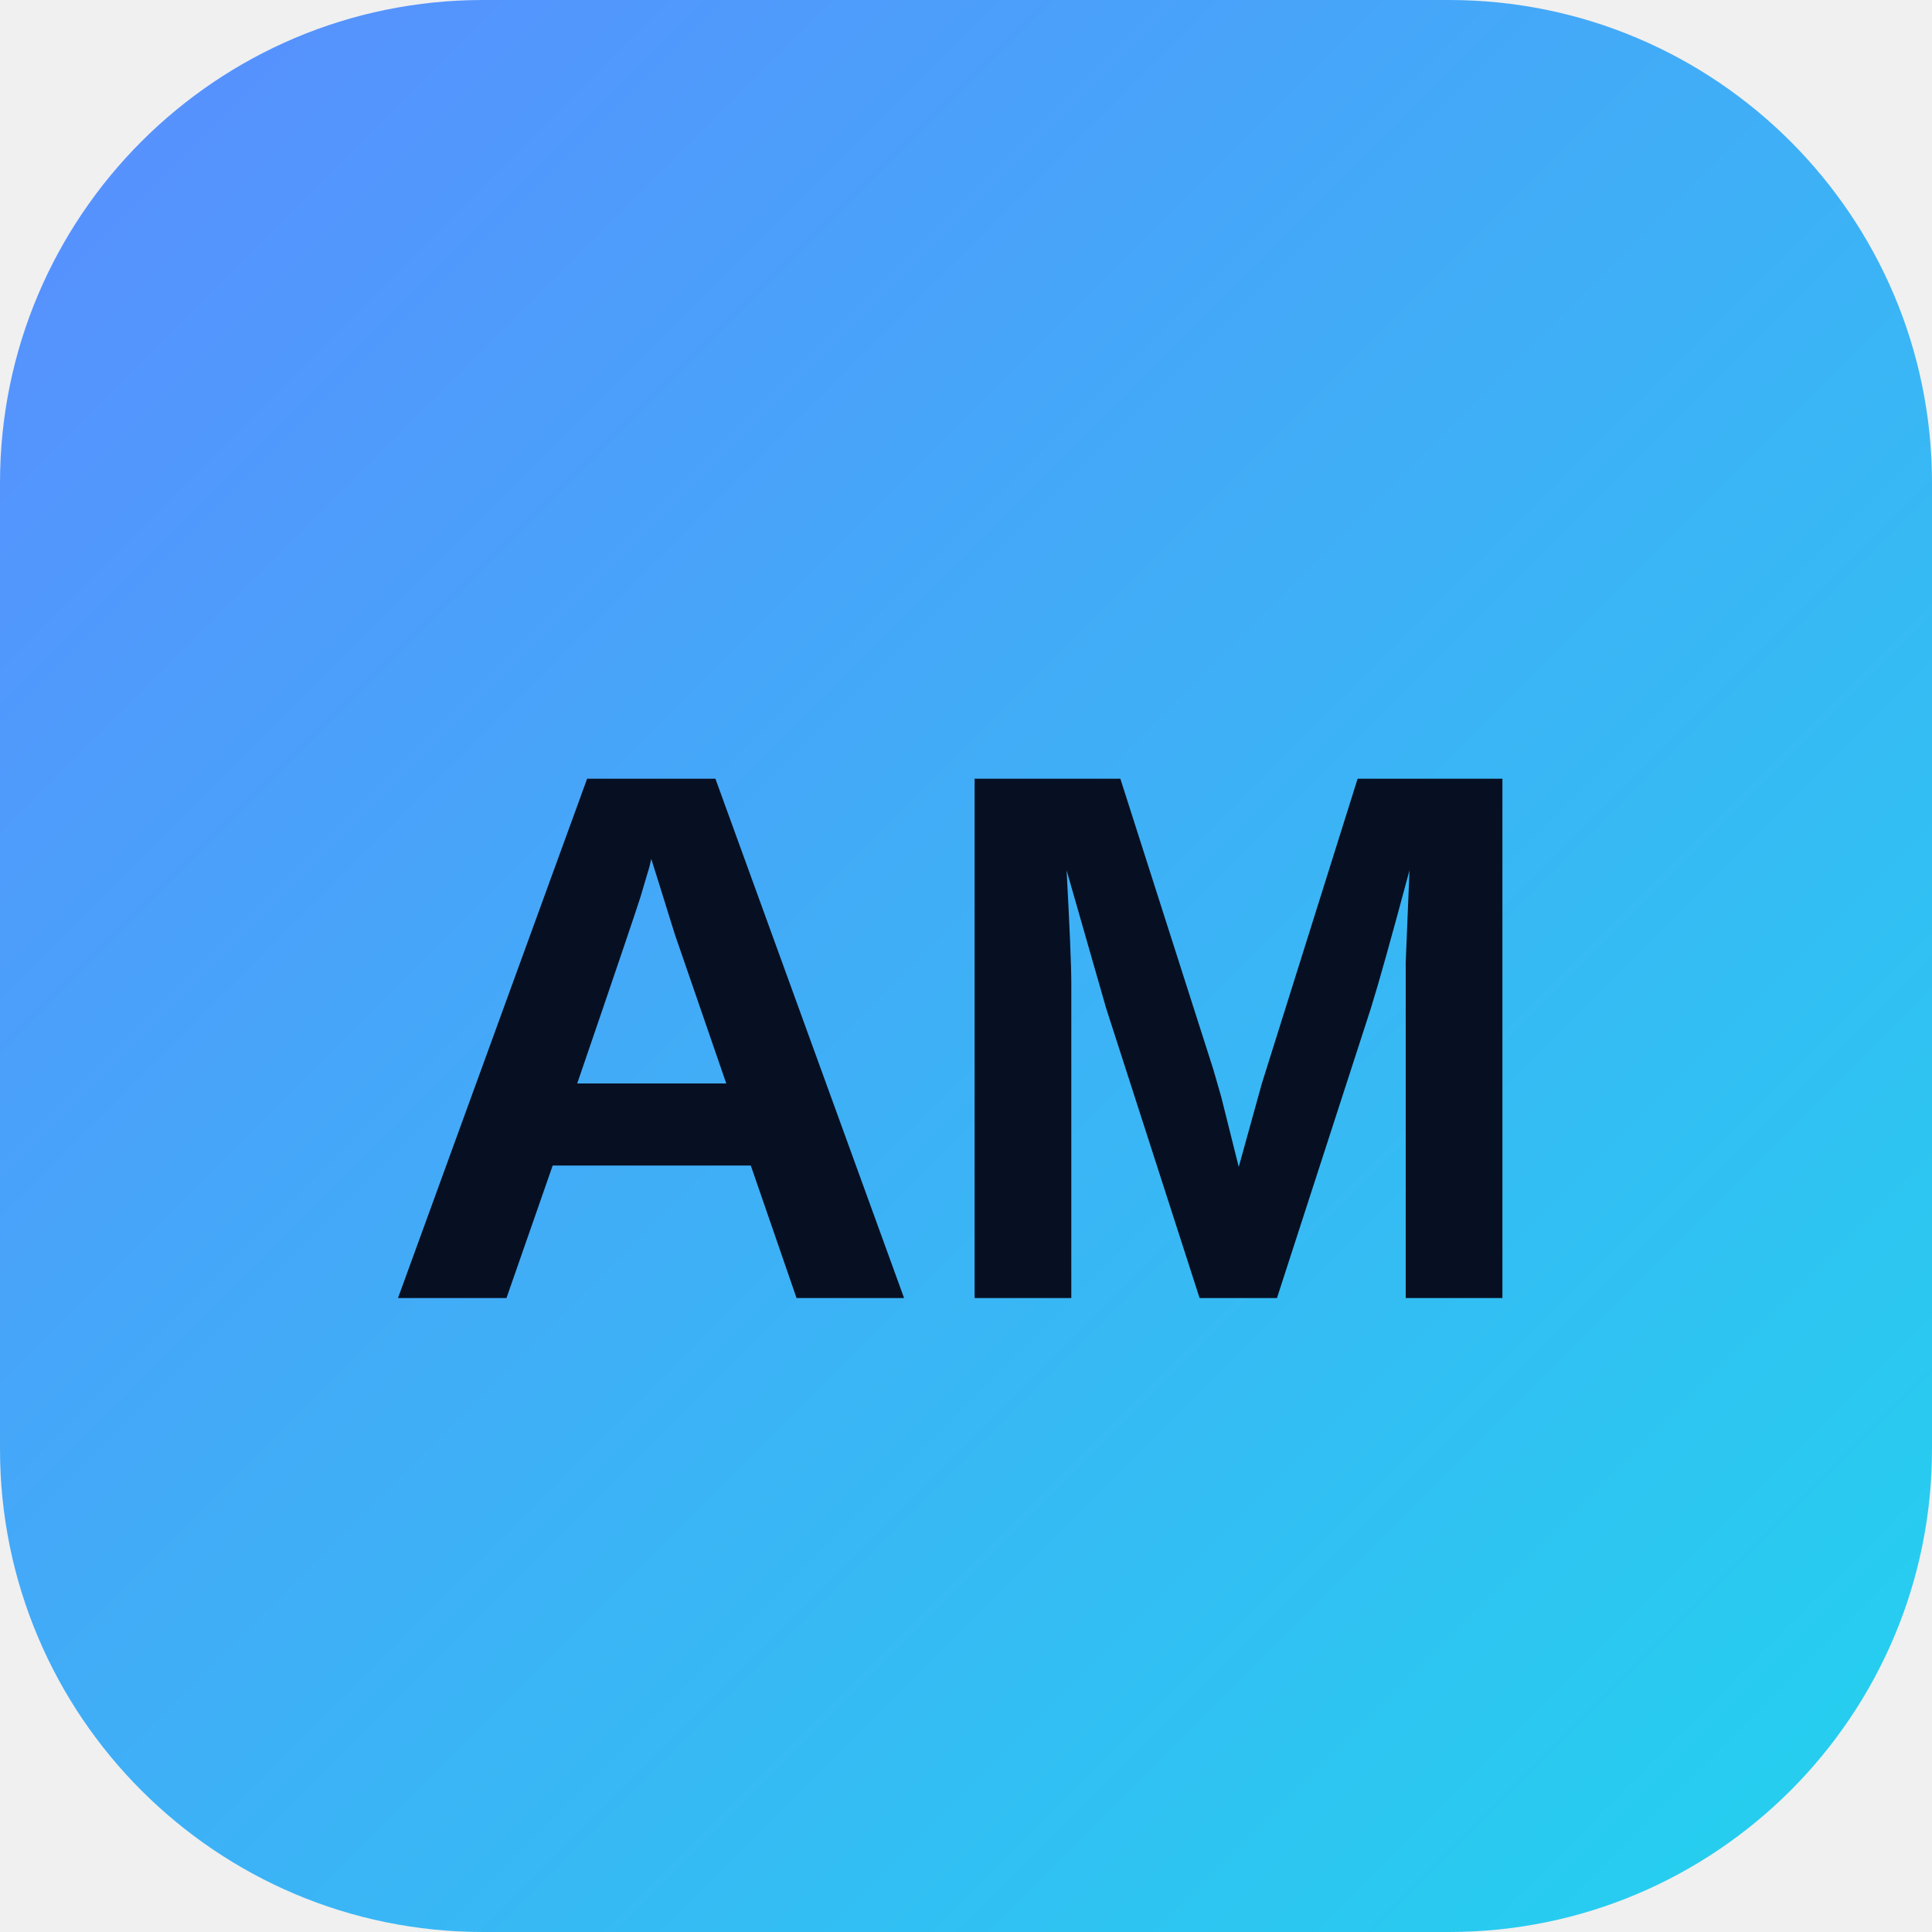
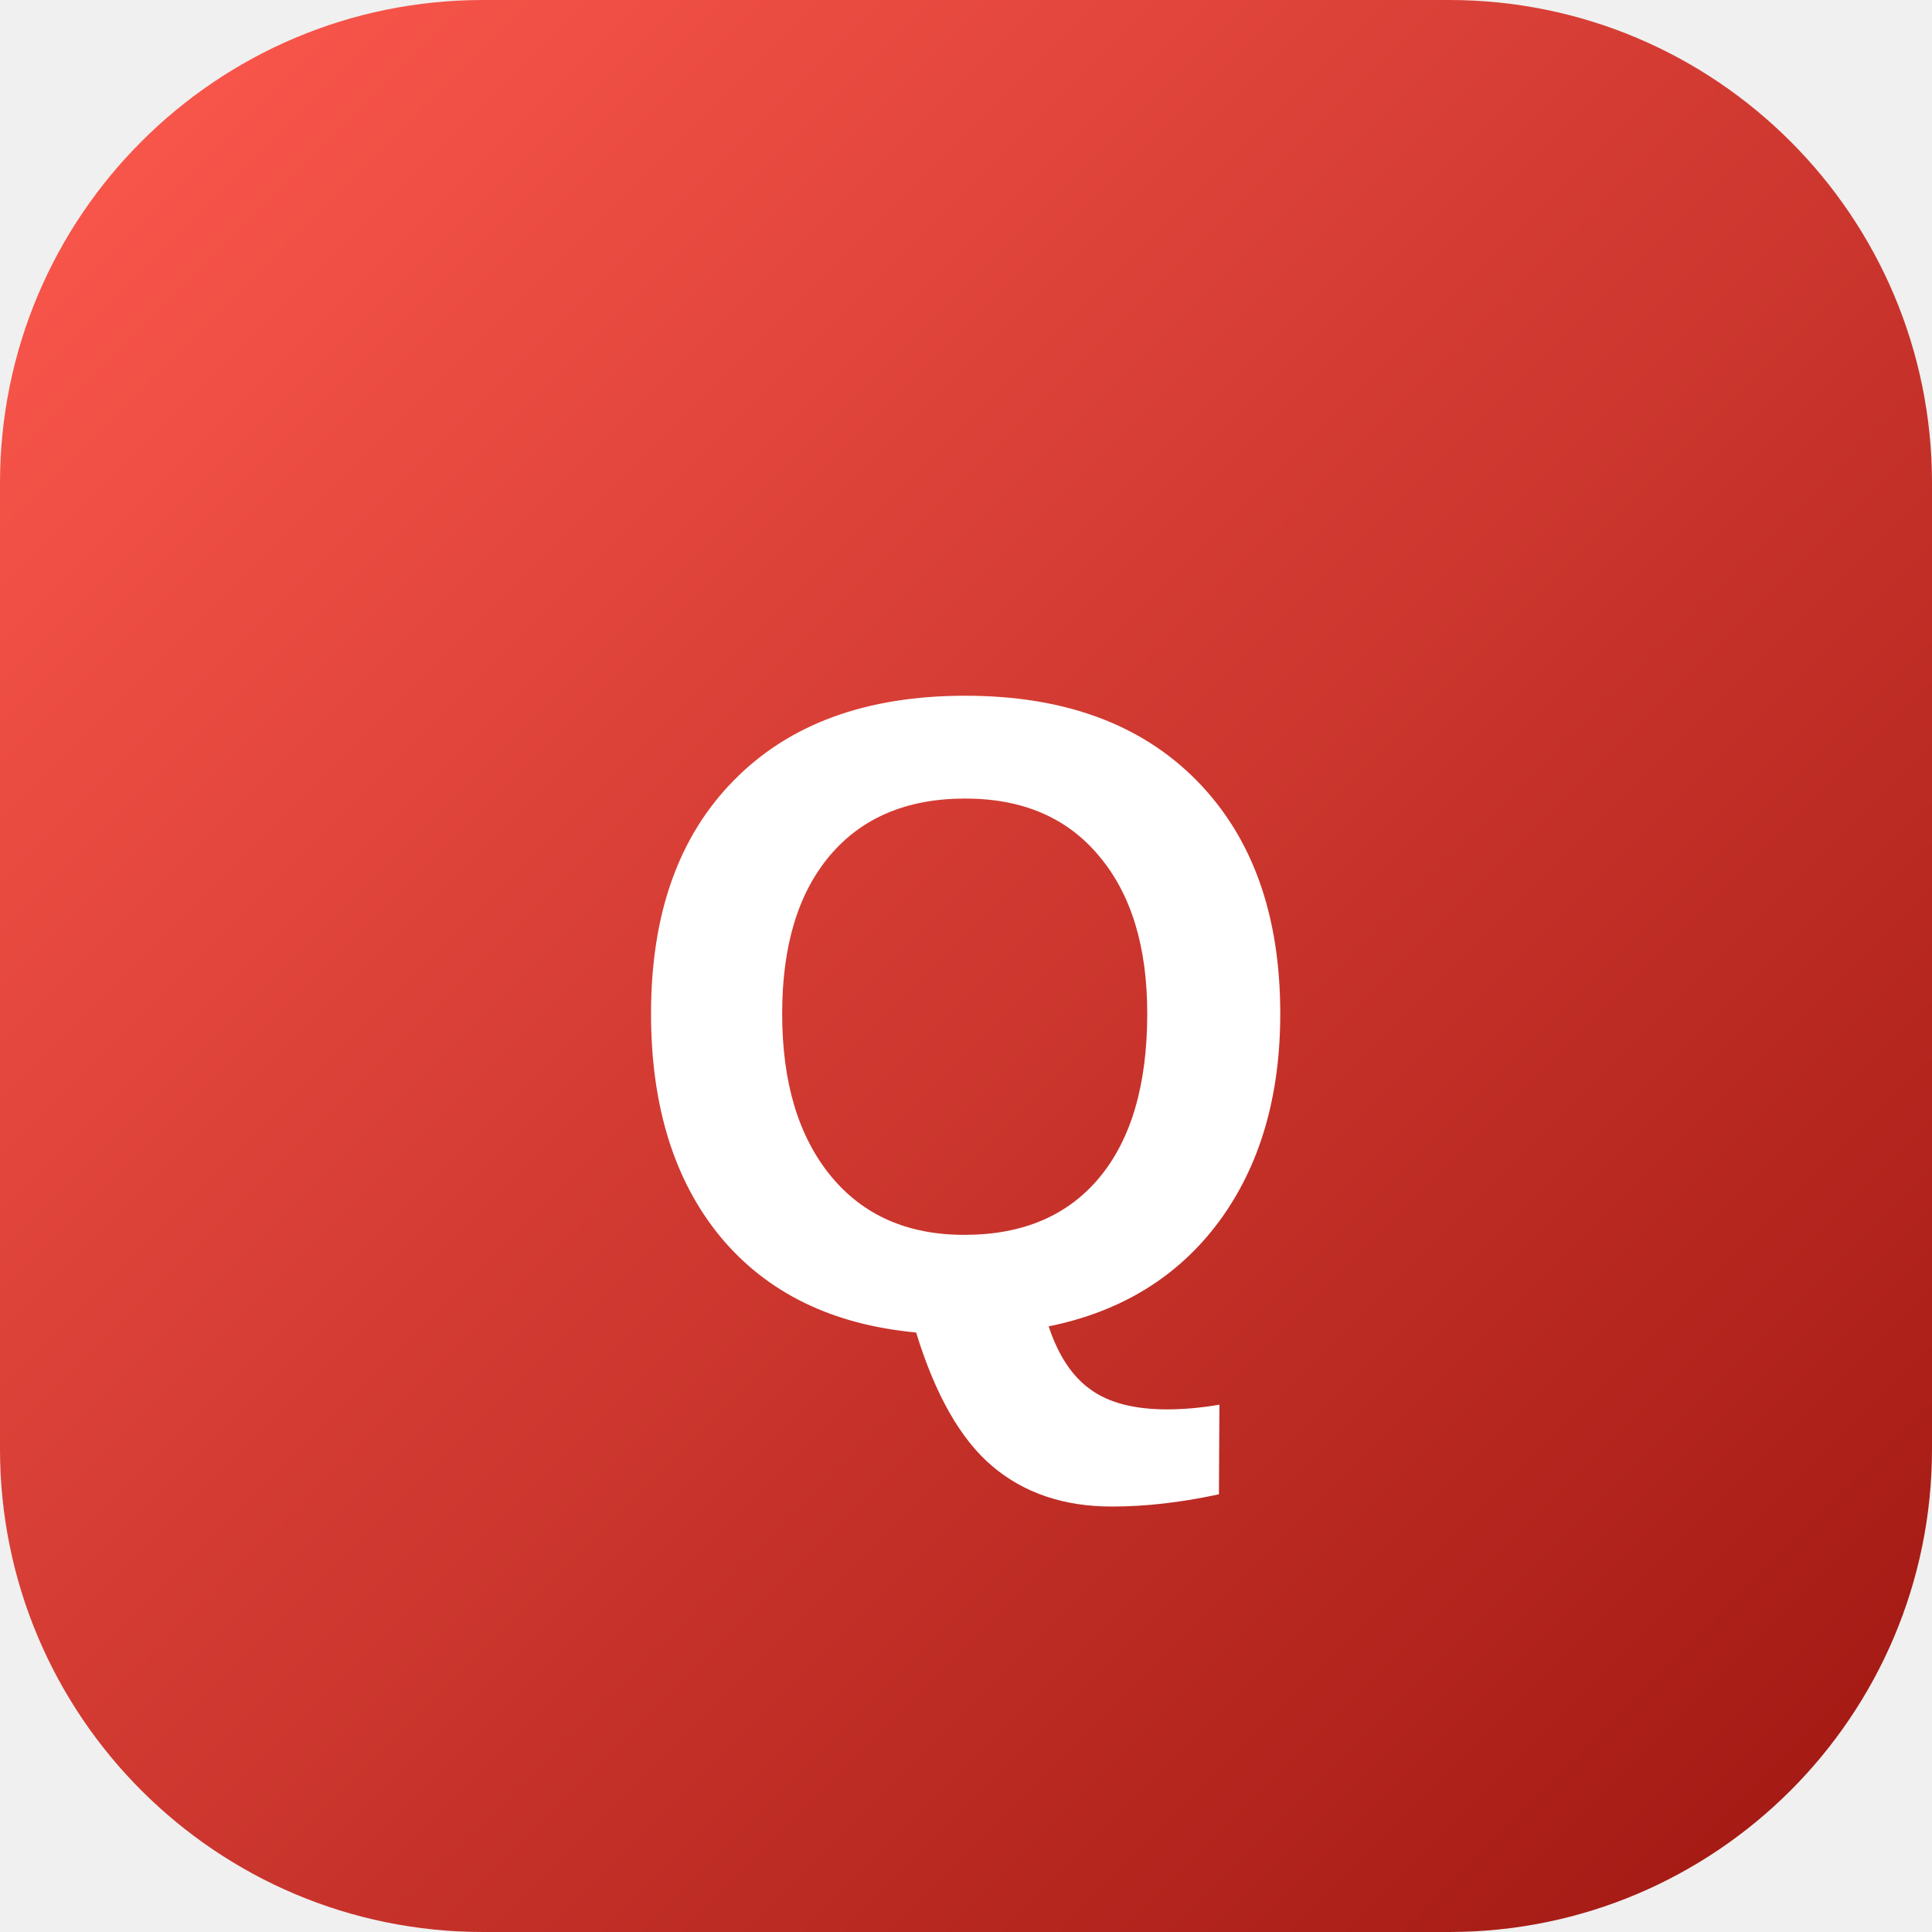
- <svg xmlns="http://www.w3.org/2000/svg" viewBox="0 0 64 64" role="img" aria-label="Admin Menu">
+ <svg xmlns="http://www.w3.org/2000/svg" viewBox="0 0 64 64" role="img" aria-label="QUIZRED">
  <defs>
    <linearGradient id="g" x1="0" y1="0" x2="1" y2="1">
-       <stop offset="0" stop-color="#5b8cff" />
-       <stop offset="1" stop-color="#22d3ee" />
+       <stop offset="0" stop-color="#ff5a4f" />
+       <stop offset="1" stop-color="#9e1610" />
    </linearGradient>
  </defs>
  <rect width="64" height="64" rx="16" fill="url(#g)" />
-   <text x="32" y="43" font-family="Segoe UI, Arial, sans-serif" font-size="25" font-weight="700" fill="#071022" text-anchor="middle">AM</text>
+   <text x="32" y="44" font-family="Segoe UI, Arial, sans-serif" font-size="30" font-weight="800" fill="#fff" text-anchor="middle">Q</text>
</svg>
